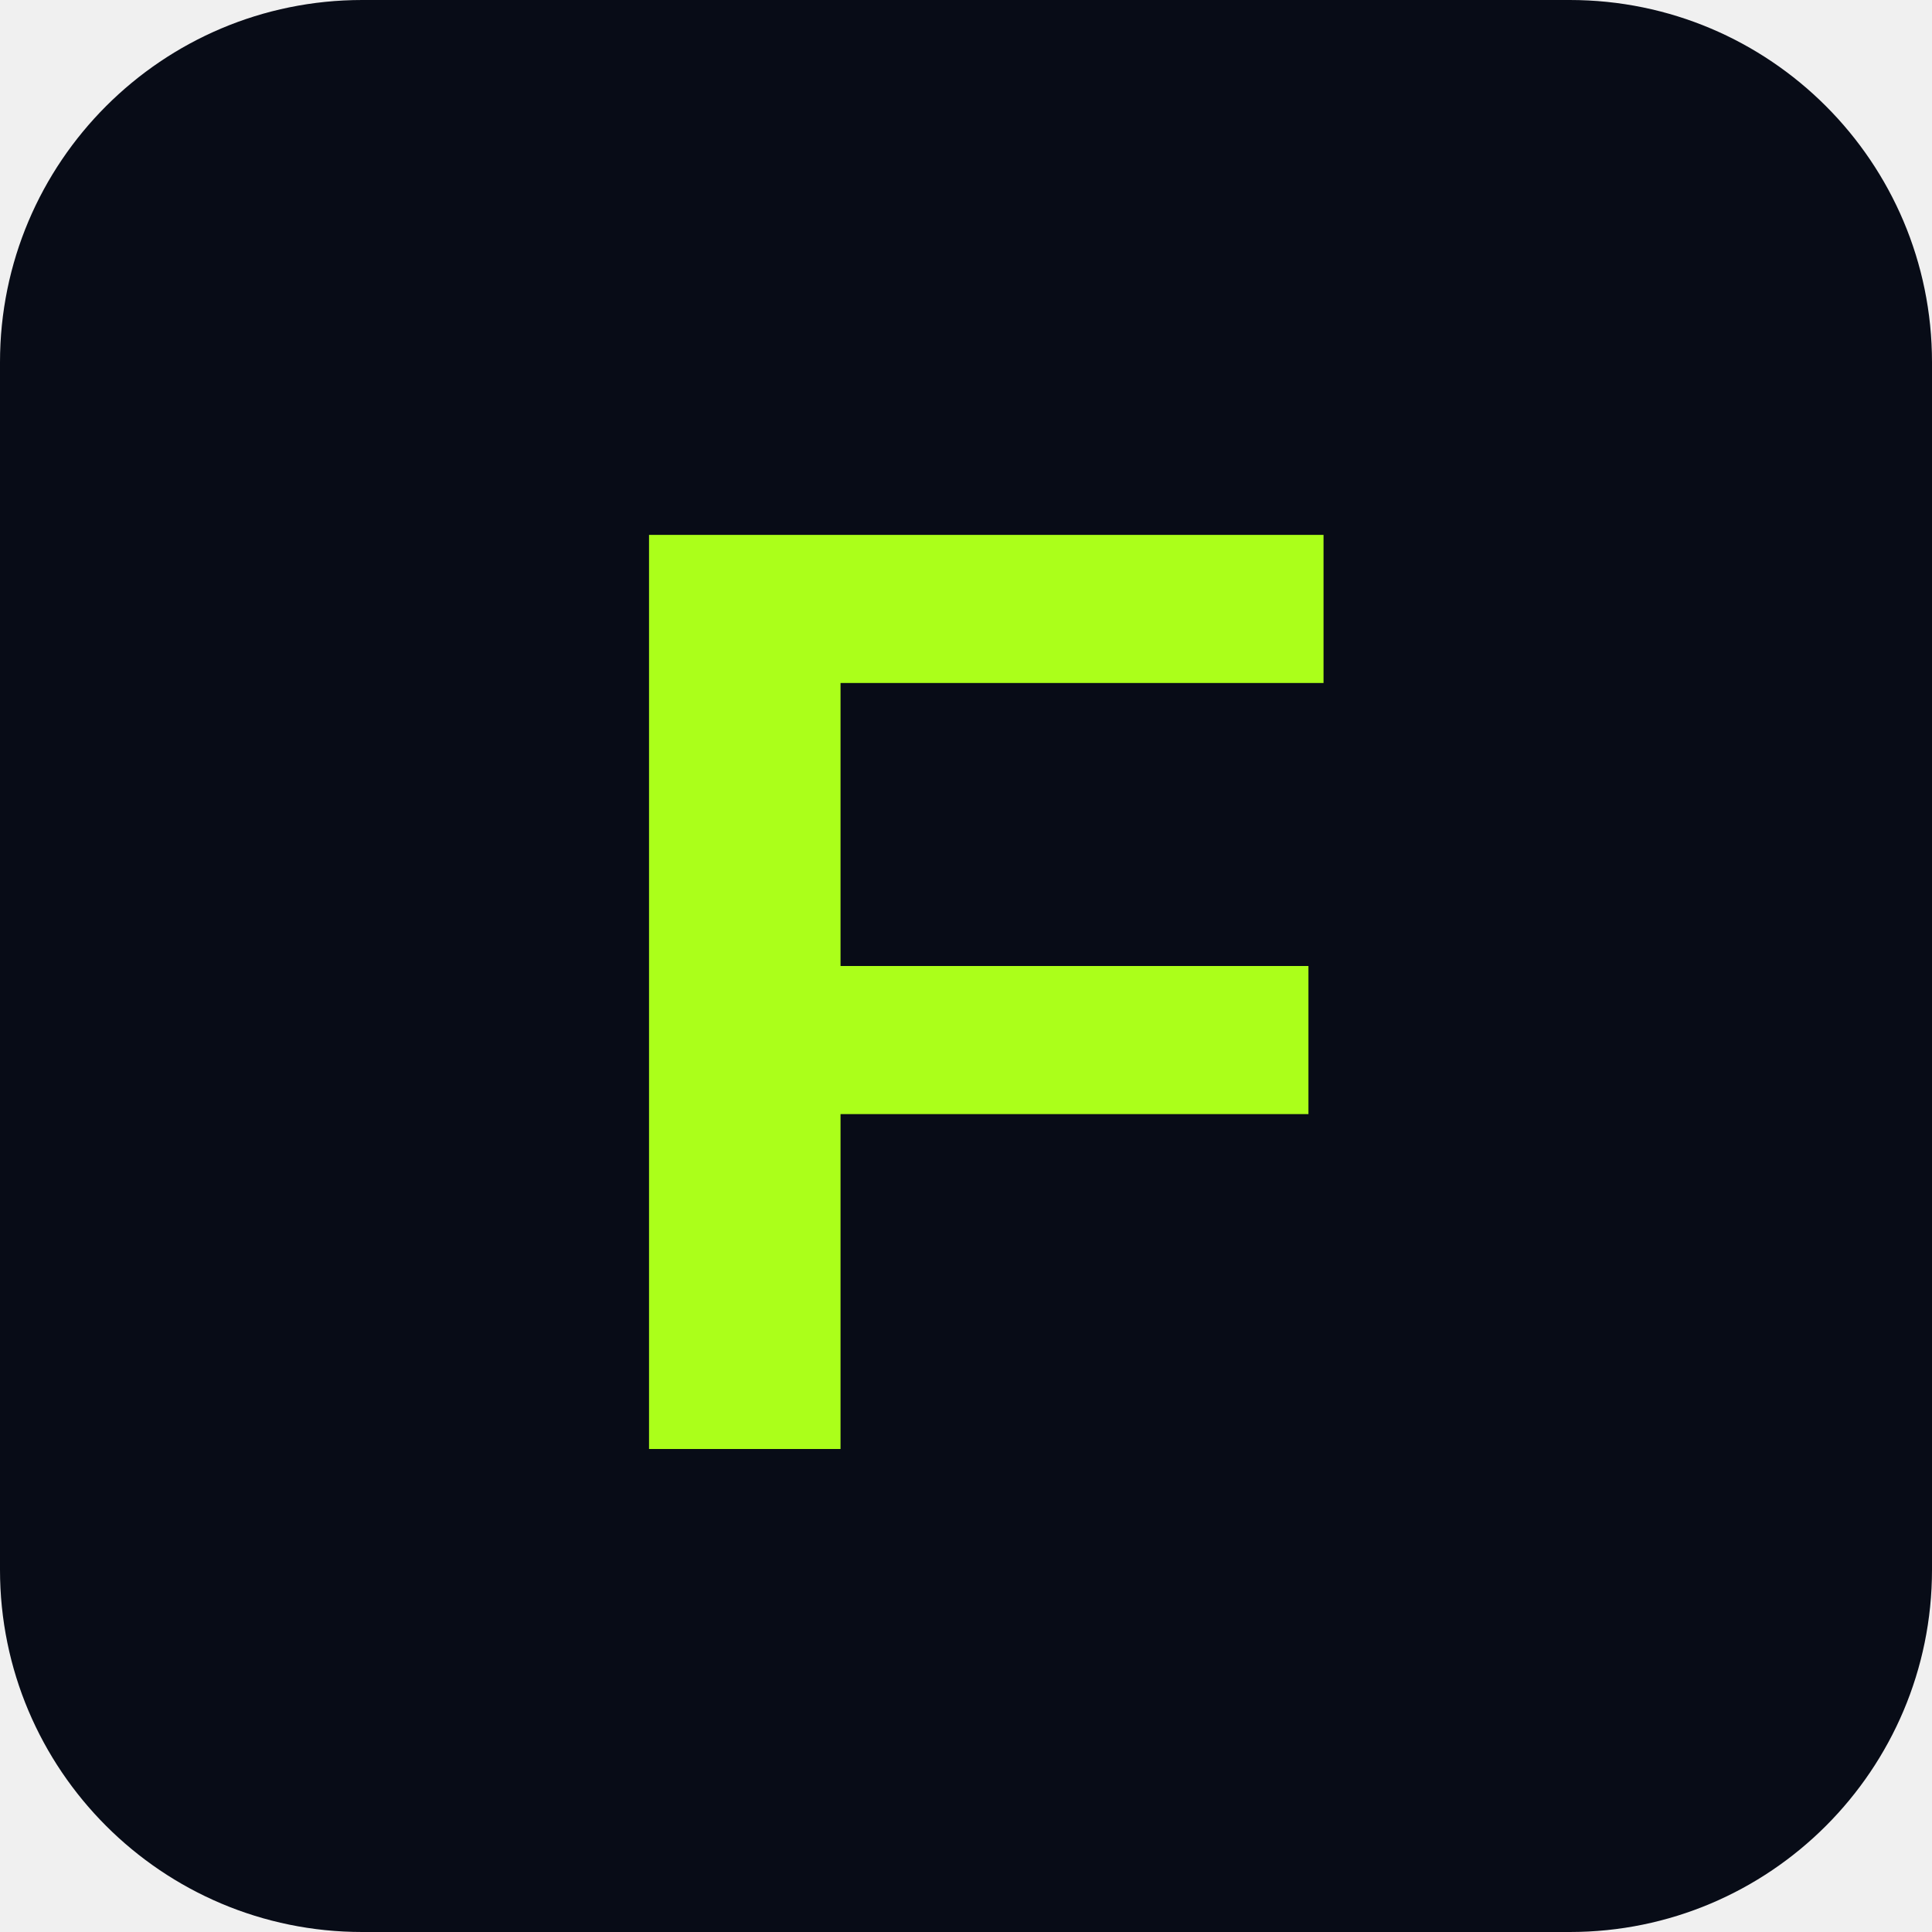
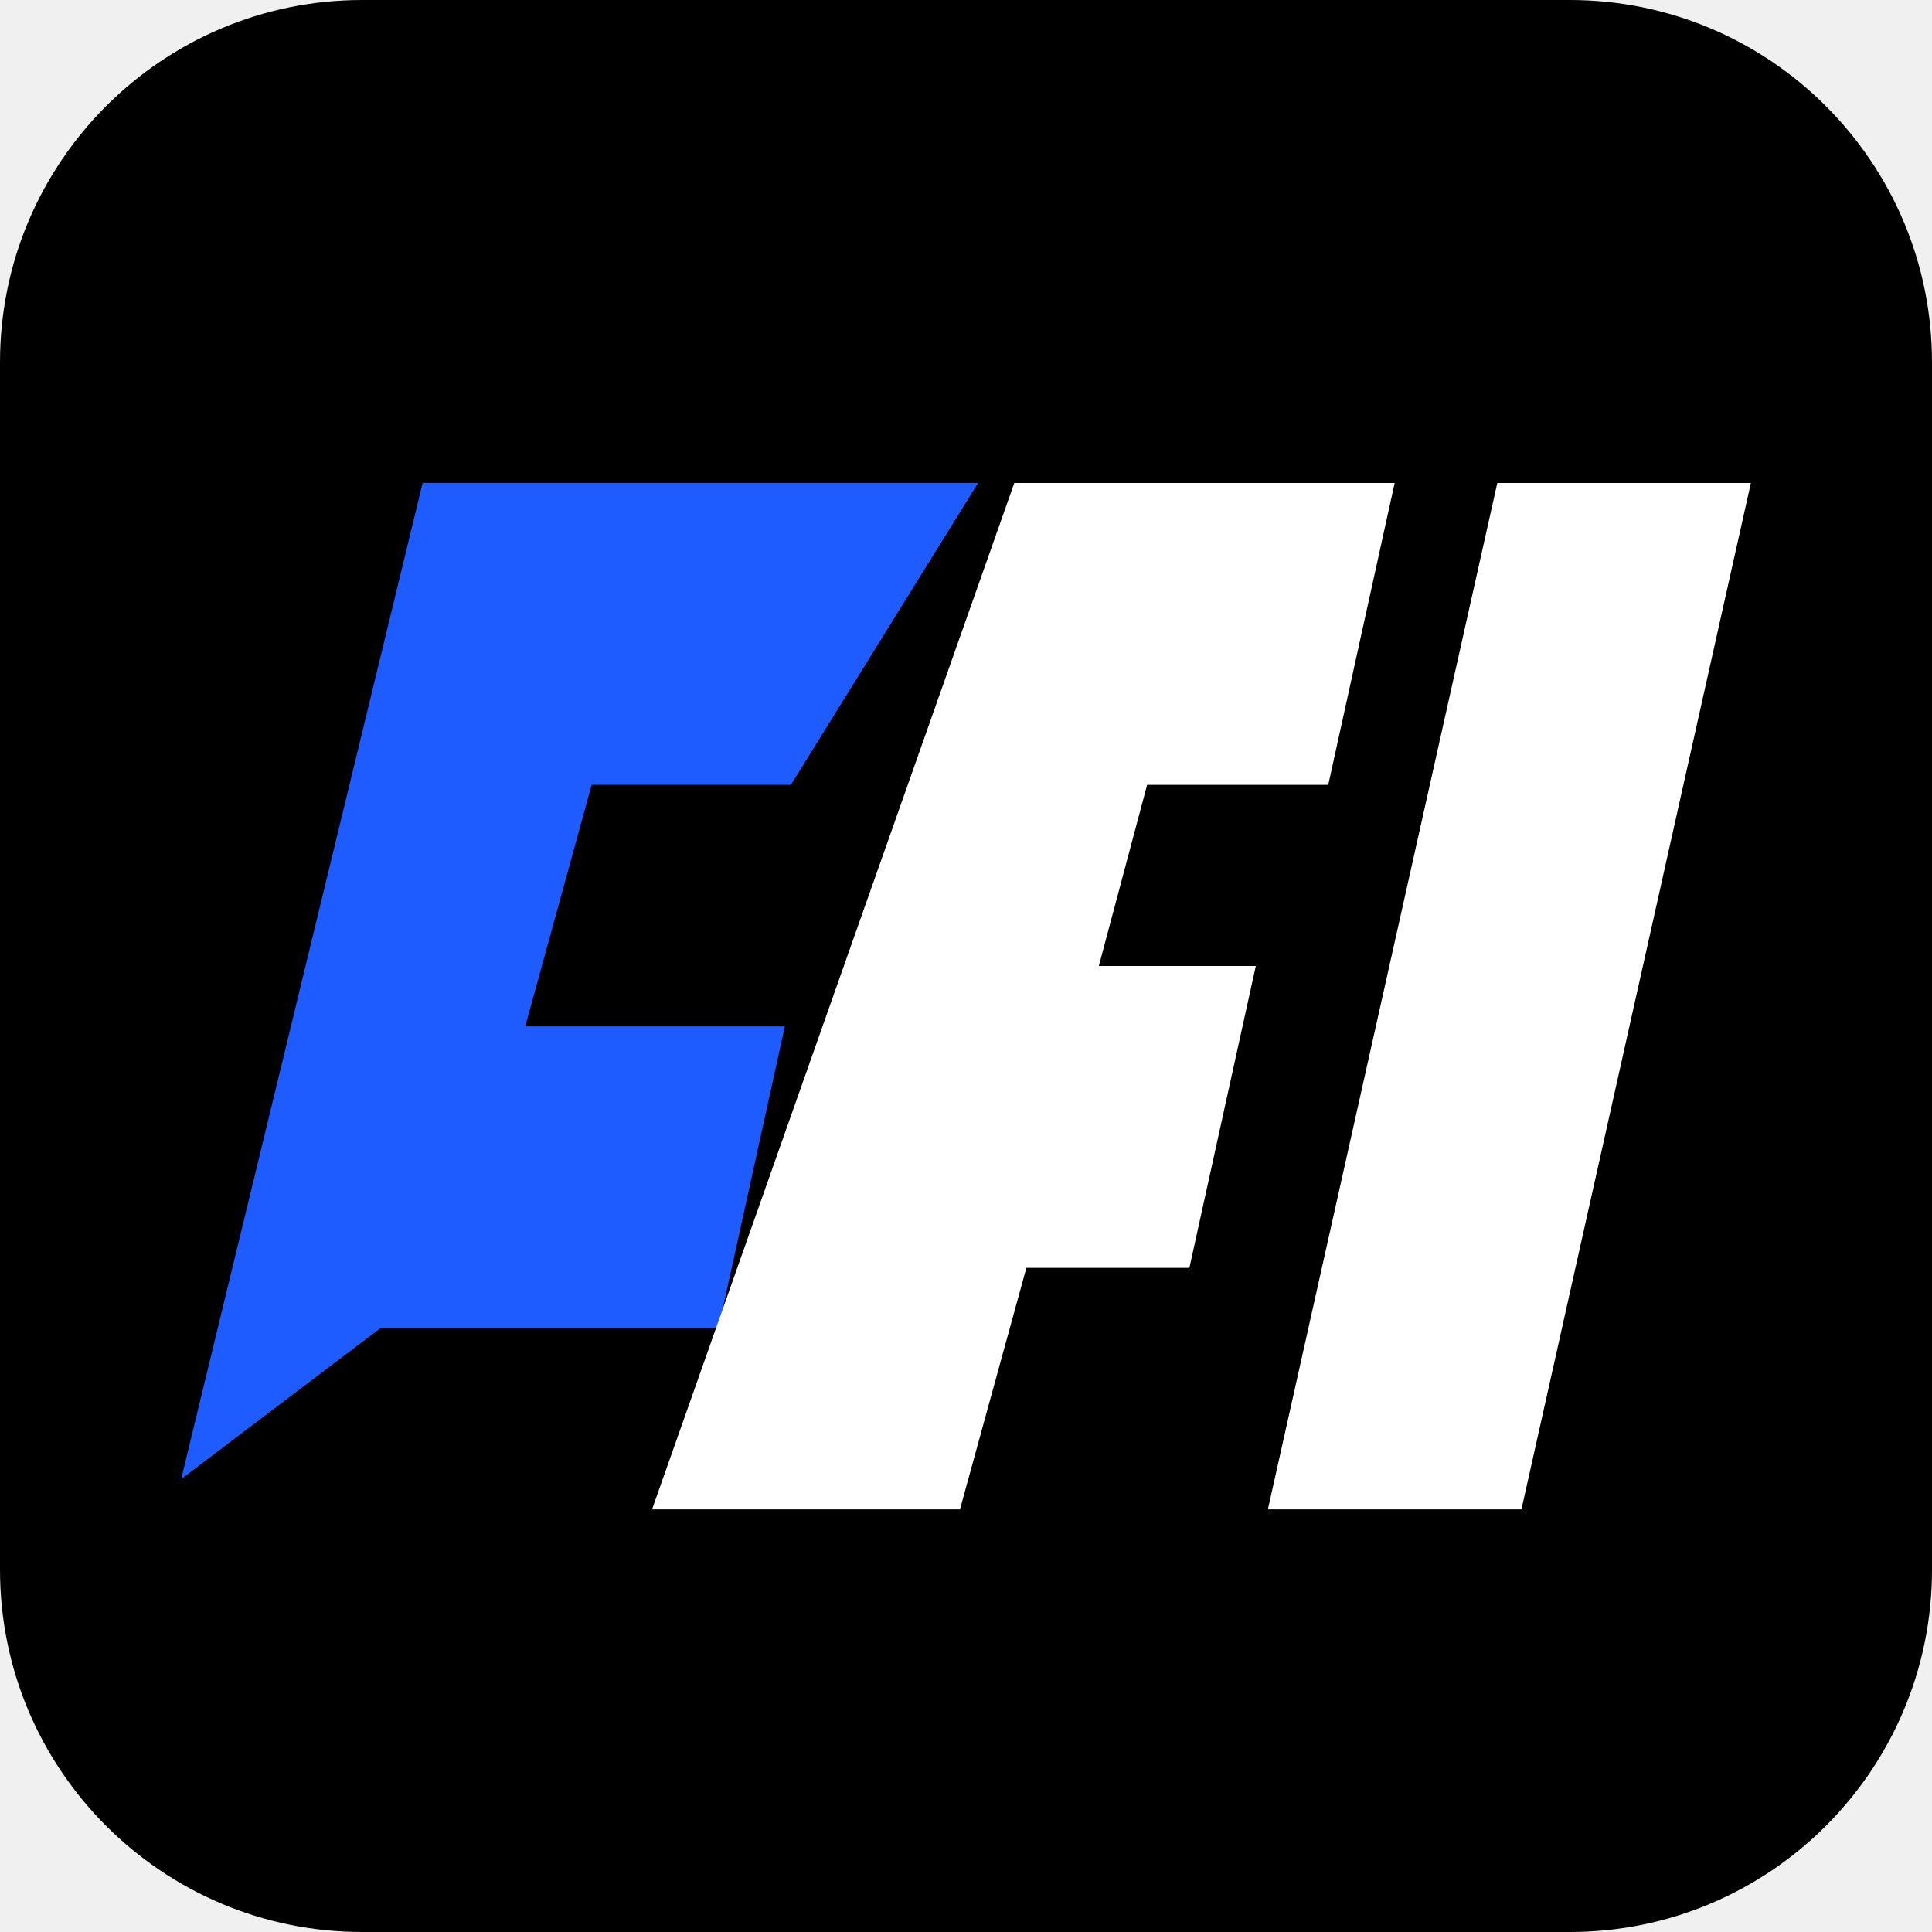
- <svg xmlns="http://www.w3.org/2000/svg" viewBox="0 0 32 32" width="32" height="32">
-   <rect width="32" height="32" rx="6" fill="#080c17" />
-   <text x="16" y="24" text-anchor="middle" font-family="Arial Black, Arial, sans-serif" font-weight="900" font-size="22" fill="#abff1a" letter-spacing="-1">F</text>
+ <svg xmlns="http://www.w3.org/2000/svg" viewBox="0 0 32 32">
+   <rect width="32" height="32" rx="6" fill="#000000" />
+   <path d="M7 8h9.2l-3.1 5H9.8l-1.1 4H13l-1.1 5H6.3L3 24.5 7 8Z" fill="#1f5cff" />
+   <path d="M16.8 8h6.3l-1.1 5H19l-.8 3h2.6l-1.1 5H17l-1.1 4H10.8l6-17Z" fill="#ffffff" />
+   <path d="M24.8 8H29l-3.8 17h-4.2l3.8-17Z" fill="#ffffff" />
</svg>
